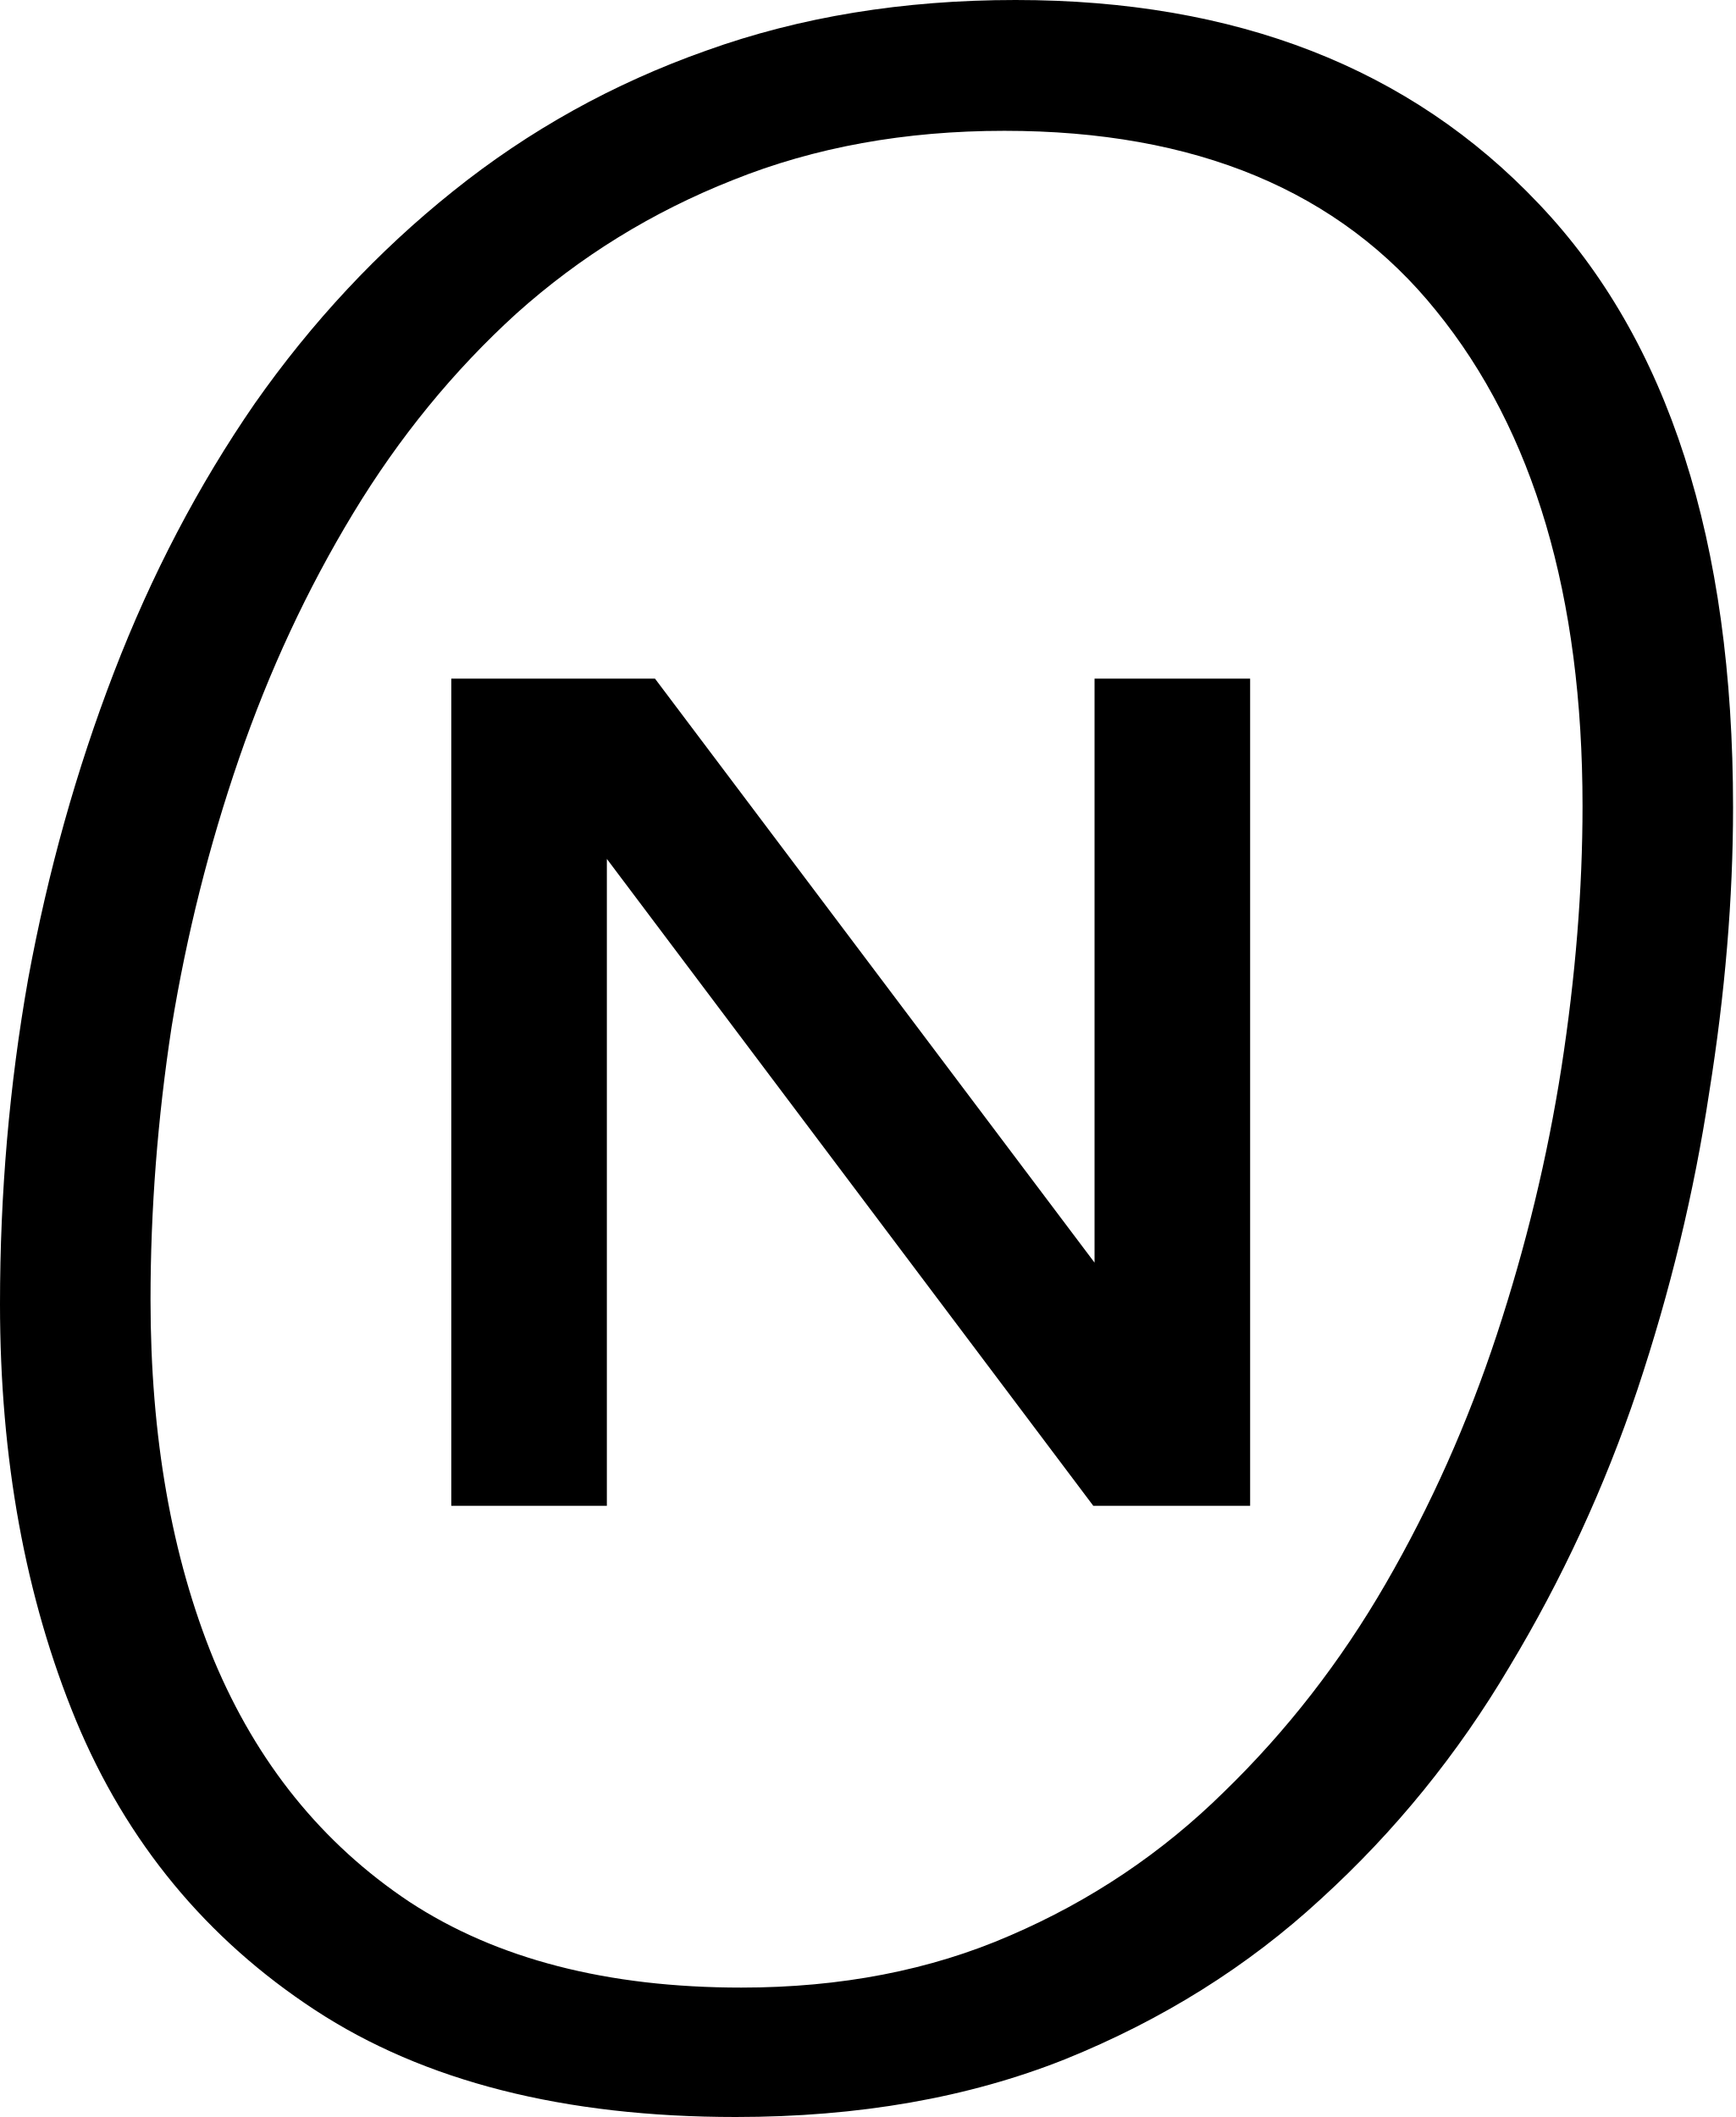
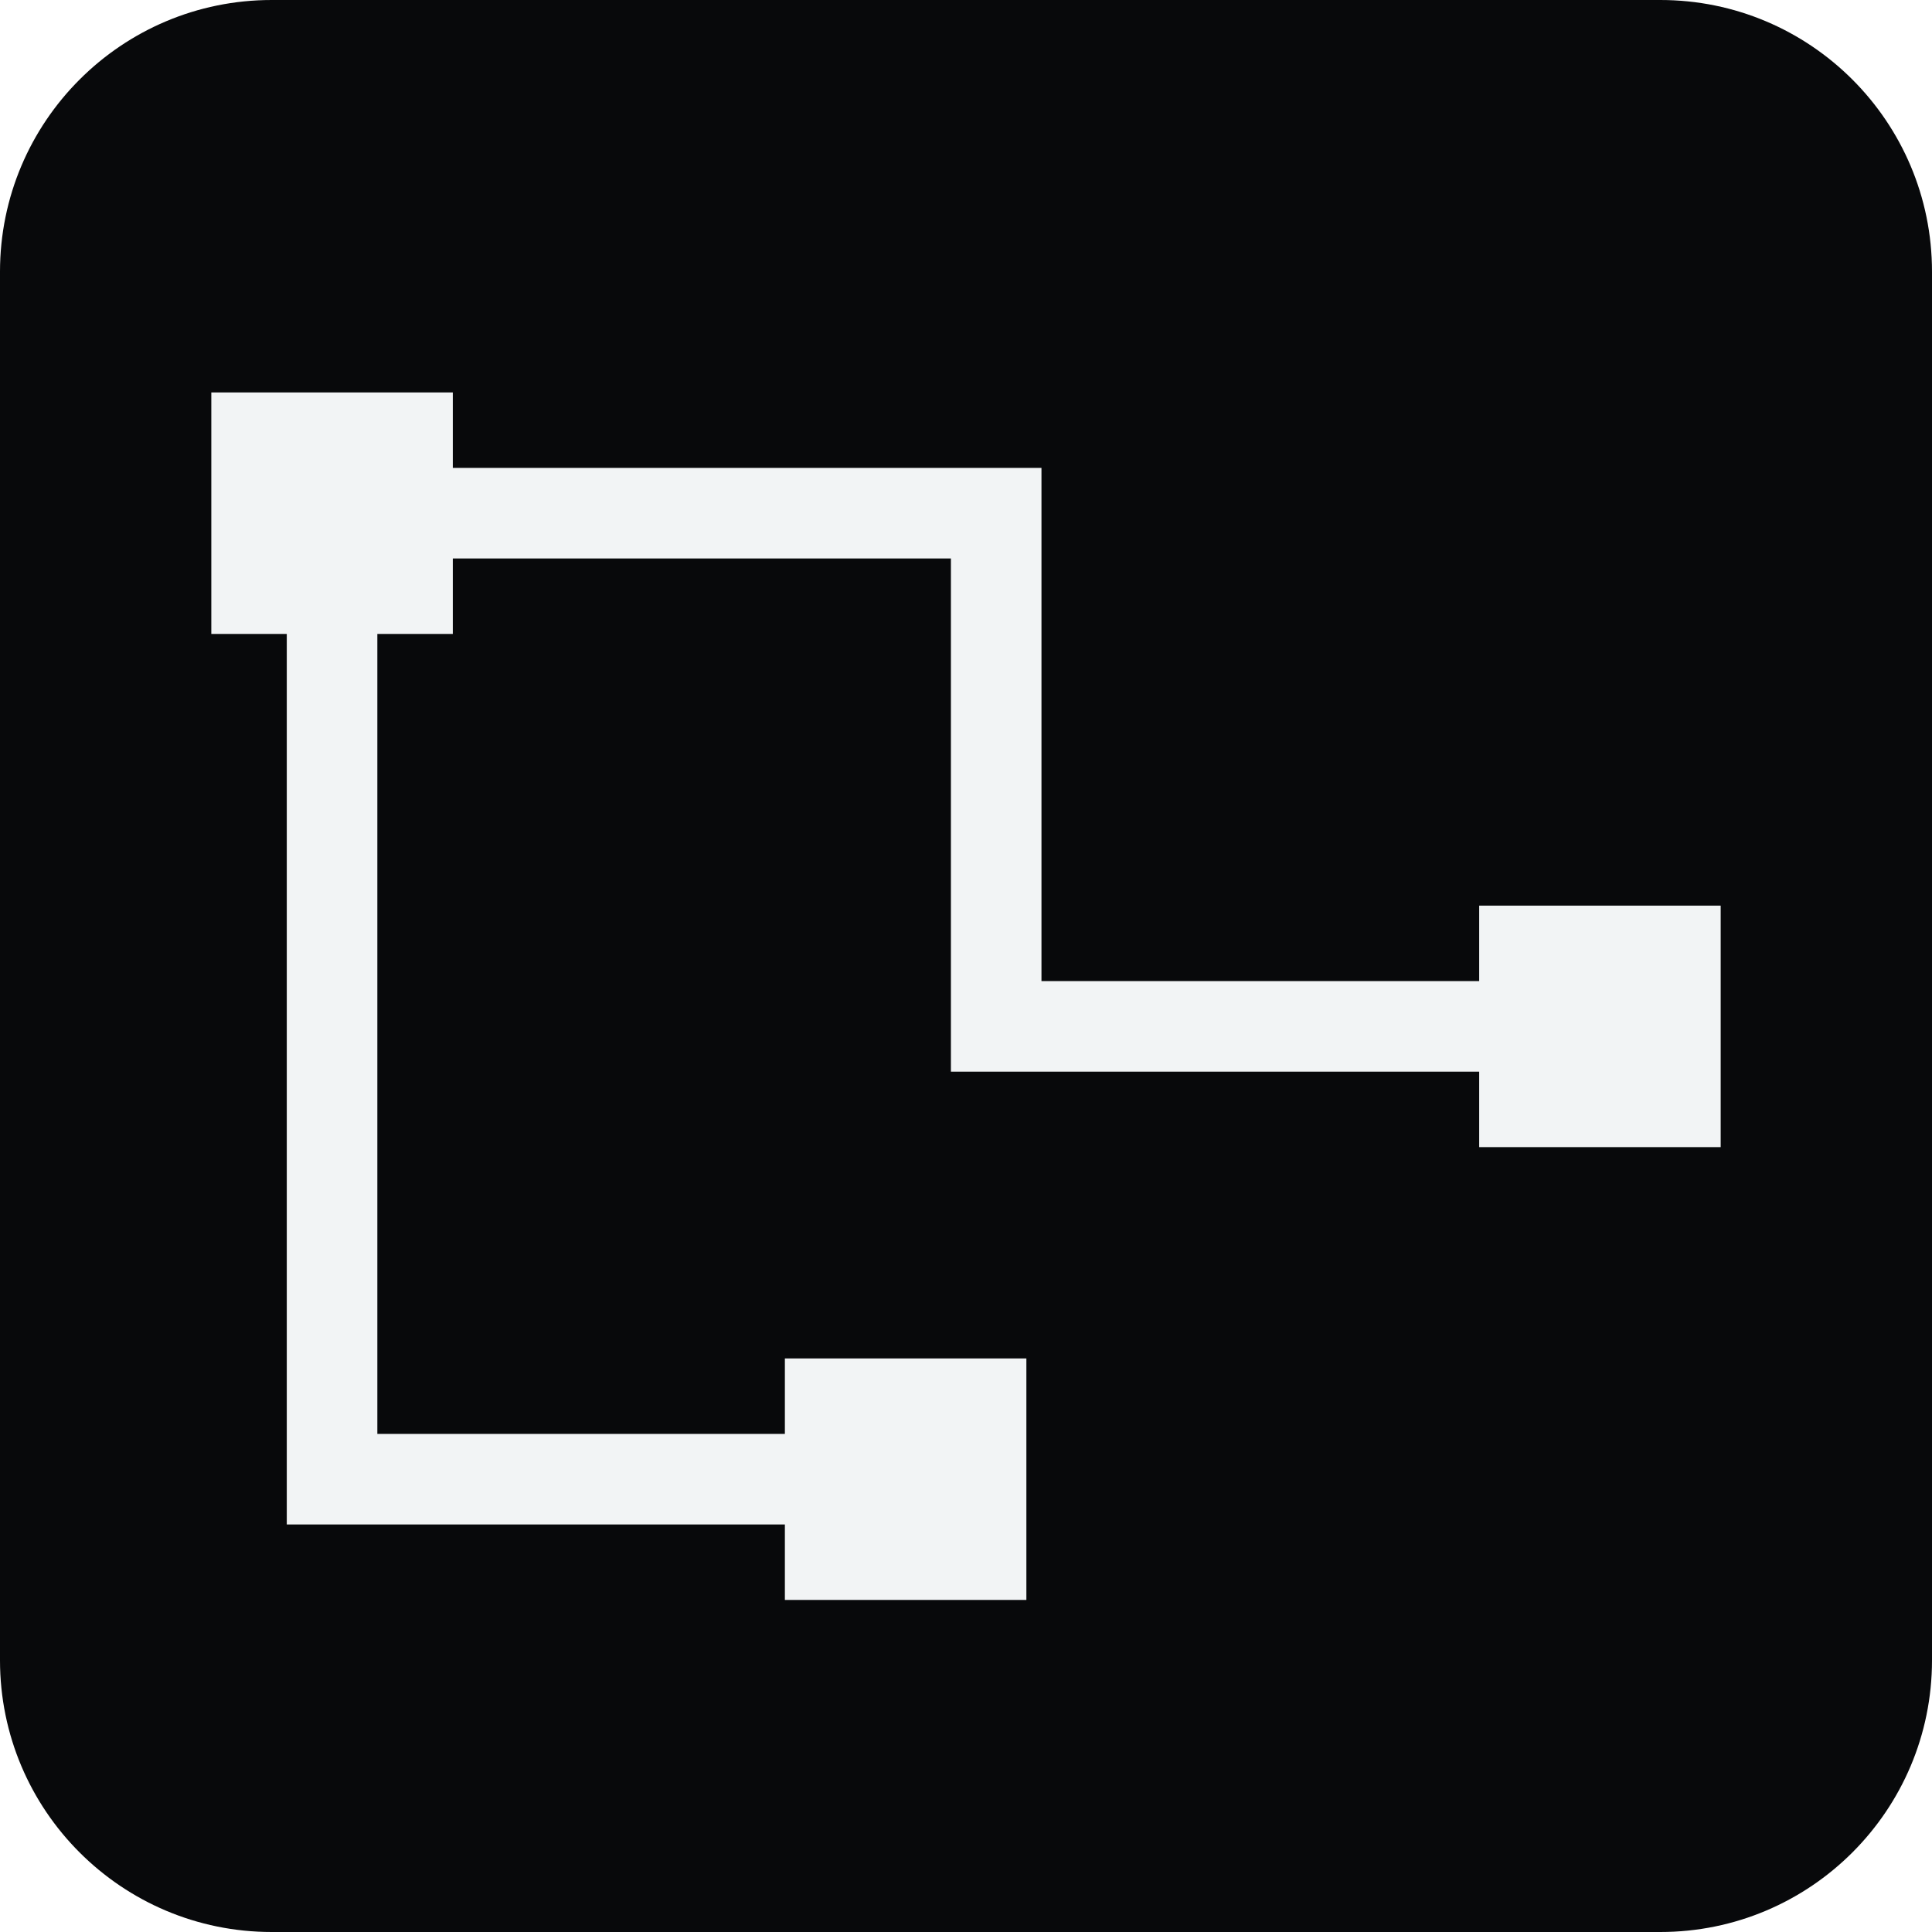
- <svg xmlns="http://www.w3.org/2000/svg" width="82" height="100" viewBox="0 0 82 100" fill="none">
-   <path d="M34.751 100C26.645 100 20.022 98.317 14.884 94.95C9.745 91.584 5.98 87.021 3.588 81.263C1.196 75.46 0 68.904 0 61.595C0 56.368 0.443 51.251 1.329 46.246C2.259 41.196 3.61 36.368 5.382 31.761C7.154 27.154 9.369 22.924 12.027 19.07C14.729 15.216 17.852 11.871 21.395 9.037C24.983 6.157 28.97 3.942 33.355 2.392C37.785 0.797 42.658 0 47.973 0C58.383 0 66.622 3.212 72.691 9.635C78.804 16.058 81.861 25.559 81.861 38.139C81.861 42.436 81.484 46.932 80.731 51.628C80.022 56.323 78.893 60.997 77.342 65.648C75.792 70.255 73.776 74.618 71.296 78.737C68.859 82.857 65.891 86.512 62.392 89.701C58.937 92.89 54.906 95.415 50.299 97.276C45.736 99.092 40.554 100 34.751 100ZM35.017 93.887C39.712 93.887 43.942 93.068 47.708 91.429C51.517 89.79 54.884 87.53 57.807 84.651C60.775 81.772 63.322 78.494 65.448 74.817C67.575 71.141 69.325 67.22 70.698 63.056C72.071 58.893 73.09 54.684 73.754 50.432C74.419 46.135 74.751 42.016 74.751 38.073C74.751 28.151 72.447 20.354 67.841 14.684C63.278 9.014 56.478 6.179 47.442 6.179C42.746 6.179 38.472 6.955 34.618 8.505C30.808 10.011 27.398 12.115 24.385 14.817C21.418 17.519 18.848 20.665 16.678 24.253C14.507 27.84 12.713 31.694 11.296 35.814C9.878 39.934 8.815 44.164 8.106 48.505C7.442 52.846 7.11 57.143 7.11 61.395C7.11 67.863 8.106 73.533 10.1 78.405C12.137 83.278 15.216 87.088 19.335 89.834C23.455 92.536 28.682 93.887 35.017 93.887Z" fill="black" />
-   <path d="M21.317 71.131V32.057H30.939L51.701 59.642V32.057H59.05V71.131H51.643L28.665 40.572V71.131H21.317Z" fill="black" />
+ <svg xmlns="http://www.w3.org/2000/svg" width="64" height="64" viewBox="0 0 64 64">
+   <rect width="64" height="64" rx="9" fill="#08090b" />
+   <path d="M11 17H33V34H53M11 17V49H30" fill="none" stroke="#F2F4F5" stroke-width="3" />
+   <rect x="7" y="13" width="8" height="8" fill="#F2F4F5" />
+   <rect x="49" y="30" width="8" height="8" fill="#F2F4F5" />
+   <rect x="26" y="45" width="8" height="8" fill="#F2F4F5" />
</svg>
